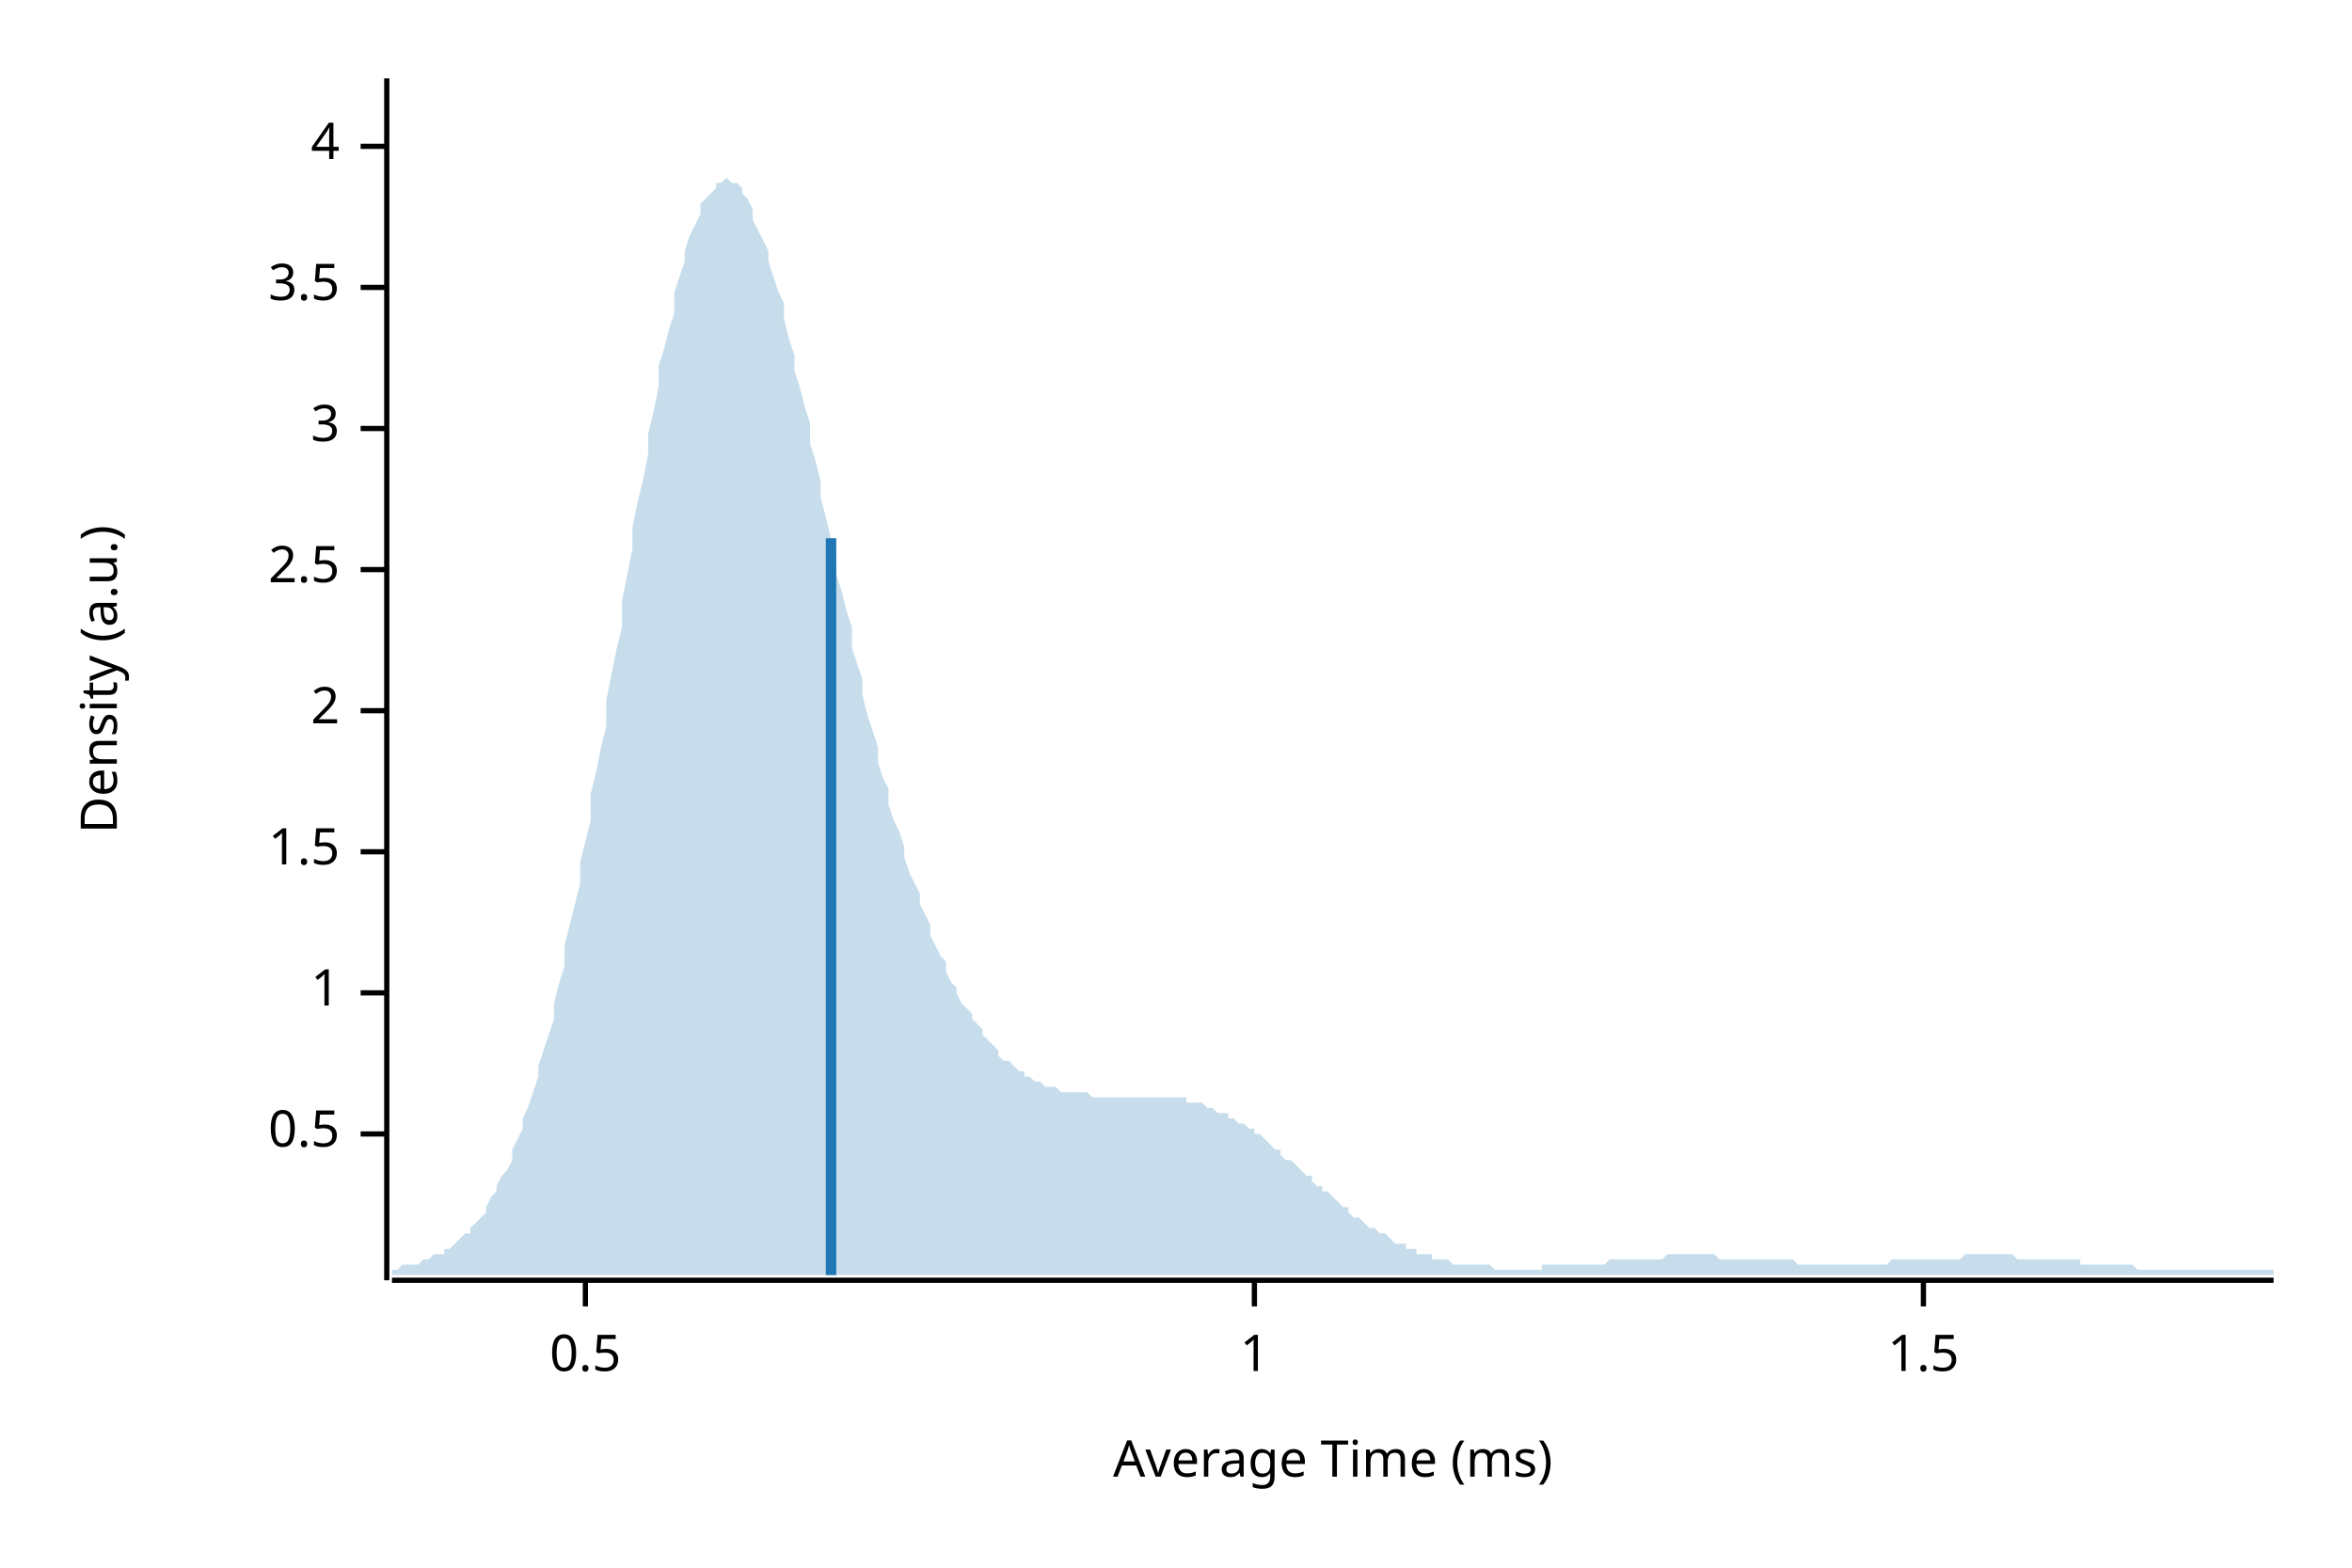
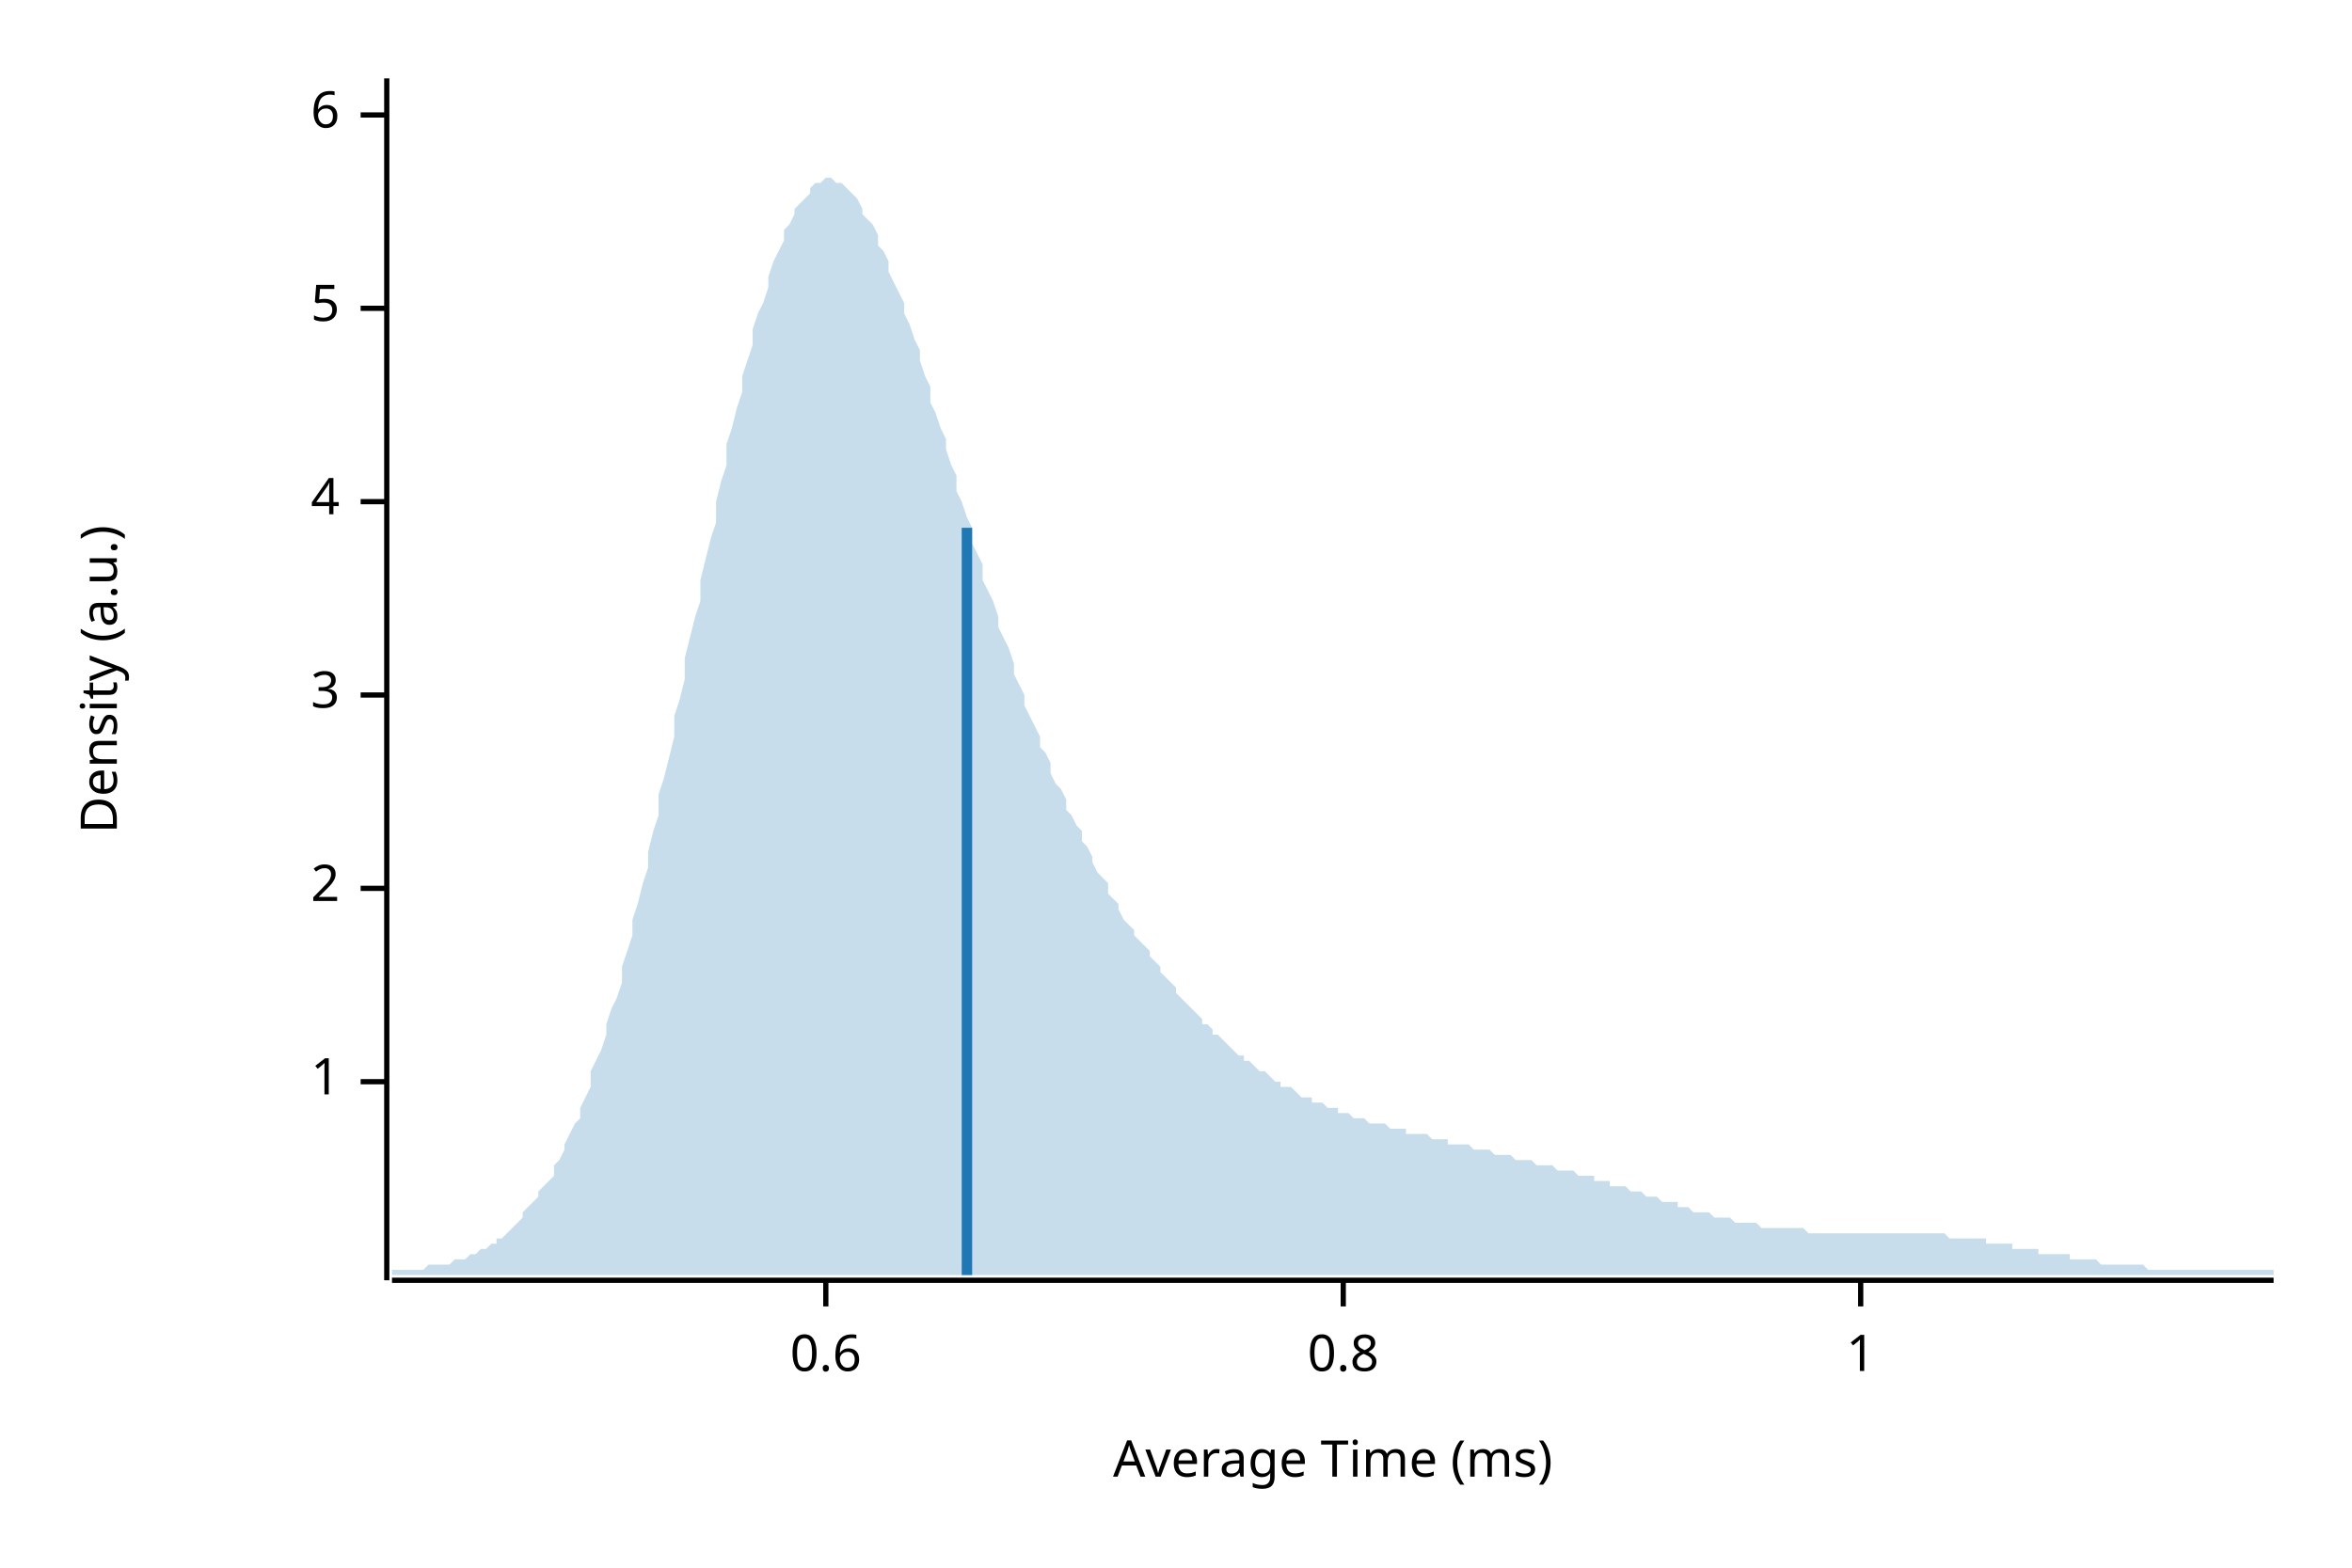
<svg xmlns="http://www.w3.org/2000/svg" width="450" height="300" viewBox="0 0 450 300">
  <text x="15" y="130" dy="0.76em" text-anchor="middle" font-family="sans-serif" font-size="9.677" opacity="1" fill="#000000" transform="rotate(270, 15, 130)">
Density (a.u.)
</text>
  <text x="255" y="285" dy="-0.5ex" text-anchor="middle" font-family="sans-serif" font-size="9.677" opacity="1" fill="#000000">
Average Time (ms)
</text>
  <polyline fill="none" opacity="1" stroke="#000000" stroke-width="1" points="74,15 74,245 " />
-   <text x="65" y="217" dy="0.5ex" text-anchor="end" font-family="sans-serif" font-size="9.677" opacity="1" fill="#000000">
- 0.5
- </text>
-   <polyline fill="none" opacity="1" stroke="#000000" stroke-width="1" points="69,217 74,217 " />
-   <text x="65" y="190" dy="0.5ex" text-anchor="end" font-family="sans-serif" font-size="9.677" opacity="1" fill="#000000">
+   <text x="65" y="207" dy="0.5ex" text-anchor="end" font-family="sans-serif" font-size="9.677" opacity="1" fill="#000000">
1
</text>
-   <polyline fill="none" opacity="1" stroke="#000000" stroke-width="1" points="69,190 74,190 " />
-   <text x="65" y="163" dy="0.5ex" text-anchor="end" font-family="sans-serif" font-size="9.677" opacity="1" fill="#000000">
- 1.5
- </text>
-   <polyline fill="none" opacity="1" stroke="#000000" stroke-width="1" points="69,163 74,163 " />
-   <text x="65" y="136" dy="0.5ex" text-anchor="end" font-family="sans-serif" font-size="9.677" opacity="1" fill="#000000">
+   <polyline fill="none" opacity="1" stroke="#000000" stroke-width="1" points="69,207 74,207 " />
+   <text x="65" y="170" dy="0.5ex" text-anchor="end" font-family="sans-serif" font-size="9.677" opacity="1" fill="#000000">
2
</text>
-   <polyline fill="none" opacity="1" stroke="#000000" stroke-width="1" points="69,136 74,136 " />
-   <text x="65" y="109" dy="0.5ex" text-anchor="end" font-family="sans-serif" font-size="9.677" opacity="1" fill="#000000">
- 2.5
- </text>
-   <polyline fill="none" opacity="1" stroke="#000000" stroke-width="1" points="69,109 74,109 " />
-   <text x="65" y="82" dy="0.5ex" text-anchor="end" font-family="sans-serif" font-size="9.677" opacity="1" fill="#000000">
+   <polyline fill="none" opacity="1" stroke="#000000" stroke-width="1" points="69,170 74,170 " />
+   <text x="65" y="133" dy="0.5ex" text-anchor="end" font-family="sans-serif" font-size="9.677" opacity="1" fill="#000000">
3
</text>
-   <polyline fill="none" opacity="1" stroke="#000000" stroke-width="1" points="69,82 74,82 " />
-   <text x="65" y="55" dy="0.5ex" text-anchor="end" font-family="sans-serif" font-size="9.677" opacity="1" fill="#000000">
- 3.5
- </text>
-   <polyline fill="none" opacity="1" stroke="#000000" stroke-width="1" points="69,55 74,55 " />
-   <text x="65" y="28" dy="0.5ex" text-anchor="end" font-family="sans-serif" font-size="9.677" opacity="1" fill="#000000">
+   <polyline fill="none" opacity="1" stroke="#000000" stroke-width="1" points="69,133 74,133 " />
+   <text x="65" y="96" dy="0.5ex" text-anchor="end" font-family="sans-serif" font-size="9.677" opacity="1" fill="#000000">
4
</text>
-   <polyline fill="none" opacity="1" stroke="#000000" stroke-width="1" points="69,28 74,28 " />
+   <polyline fill="none" opacity="1" stroke="#000000" stroke-width="1" points="69,96 74,96 " />
+   <text x="65" y="59" dy="0.5ex" text-anchor="end" font-family="sans-serif" font-size="9.677" opacity="1" fill="#000000">
+ 5
+ </text>
+   <polyline fill="none" opacity="1" stroke="#000000" stroke-width="1" points="69,59 74,59 " />
+   <text x="65" y="22" dy="0.5ex" text-anchor="end" font-family="sans-serif" font-size="9.677" opacity="1" fill="#000000">
+ 6
+ </text>
+   <polyline fill="none" opacity="1" stroke="#000000" stroke-width="1" points="69,22 74,22 " />
  <polyline fill="none" opacity="1" stroke="#000000" stroke-width="1" points="75,245 435,245 " />
-   <text x="112" y="255" dy="0.76em" text-anchor="middle" font-family="sans-serif" font-size="9.677" opacity="1" fill="#000000">
- 0.5
+   <text x="158" y="255" dy="0.76em" text-anchor="middle" font-family="sans-serif" font-size="9.677" opacity="1" fill="#000000">
+ 0.6
</text>
-   <polyline fill="none" opacity="1" stroke="#000000" stroke-width="1" points="112,245 112,250 " />
-   <text x="240" y="255" dy="0.76em" text-anchor="middle" font-family="sans-serif" font-size="9.677" opacity="1" fill="#000000">
+   <polyline fill="none" opacity="1" stroke="#000000" stroke-width="1" points="158,245 158,250 " />
+   <text x="257" y="255" dy="0.76em" text-anchor="middle" font-family="sans-serif" font-size="9.677" opacity="1" fill="#000000">
+ 0.8
+ </text>
+   <polyline fill="none" opacity="1" stroke="#000000" stroke-width="1" points="257,245 257,250 " />
+   <text x="356" y="255" dy="0.76em" text-anchor="middle" font-family="sans-serif" font-size="9.677" opacity="1" fill="#000000">
1
</text>
-   <polyline fill="none" opacity="1" stroke="#000000" stroke-width="1" points="240,245 240,250 " />
-   <text x="368" y="255" dy="0.76em" text-anchor="middle" font-family="sans-serif" font-size="9.677" opacity="1" fill="#000000">
- 1.5
- </text>
-   <polyline fill="none" opacity="1" stroke="#000000" stroke-width="1" points="368,245 368,250 " />
-   <polygon opacity="0.25" fill="#1F78B4" points="75,243 75,243 76,243 77,242 77,242 78,242 79,242 80,242 80,242 81,241 82,241 82,241 83,240 84,240 85,240 85,239 86,239 87,238 87,238 88,237 89,236 90,236 90,235 91,234 92,233 93,232 93,231 94,229 95,228 95,227 96,225 97,224 98,222 98,220 99,218 100,216 100,214 101,212 102,209 103,206 103,204 104,201 105,198 106,195 106,192 107,188 108,185 108,181 109,177 110,173 111,169 111,165 112,161 113,157 113,152 114,148 115,143 116,139 116,134 117,129 118,124 119,120 119,115 120,110 121,105 121,101 122,96 123,92 124,87 124,83 125,79 126,74 126,70 127,67 128,63 129,60 129,56 130,53 131,50 131,48 132,45 133,43 134,41 134,39 135,38 136,37 137,36 137,35 138,35 139,34 139,34 140,35 141,35 142,36 142,37 143,38 144,40 144,42 145,44 146,46 147,48 147,50 148,53 149,56 150,58 150,61 151,65 152,68 152,71 153,74 154,78 155,81 155,85 156,88 157,92 157,95 158,99 159,103 160,106 160,110 161,113 162,117 163,120 163,124 164,127 165,130 165,133 166,137 167,140 168,143 168,146 169,149 170,151 170,154 171,157 172,159 173,162 173,164 174,167 175,169 176,171 176,173 177,175 178,177 178,179 179,181 180,183 181,184 181,186 182,188 183,189 183,190 184,192 185,193 186,194 186,195 187,196 188,197 188,198 189,199 190,200 191,201 191,202 192,203 193,203 194,204 194,204 195,205 196,205 196,206 197,206 198,207 199,207 199,207 200,208 201,208 201,208 202,208 203,209 204,209 204,209 205,209 206,209 207,209 207,209 208,209 209,210 209,210 210,210 211,210 212,210 212,210 213,210 214,210 214,210 215,210 216,210 217,210 217,210 218,210 219,210 220,210 220,210 221,210 222,210 222,210 223,210 224,210 225,210 225,210 226,210 227,210 227,211 228,211 229,211 230,211 230,211 231,212 232,212 232,212 233,213 234,213 235,213 235,214 236,214 237,215 238,215 238,215 239,216 240,216 240,217 241,217 242,218 243,219 243,219 244,220 245,220 245,221 246,222 247,222 248,223 248,223 249,224 250,225 251,225 251,226 252,227 253,227 253,228 254,228 255,229 256,230 256,230 257,231 258,231 258,232 259,233 260,233 261,234 261,234 262,235 263,235 264,236 264,236 265,236 266,237 266,237 267,238 268,238 269,238 269,239 270,239 271,239 271,240 272,240 273,240 274,240 274,241 275,241 276,241 277,241 277,241 278,242 279,242 279,242 280,242 281,242 282,242 282,242 283,242 284,242 284,242 285,242 286,243 287,243 287,243 288,243 289,243 289,243 290,243 291,243 292,243 292,243 293,243 294,243 295,243 295,242 296,242 297,242 297,242 298,242 299,242 300,242 300,242 301,242 302,242 302,242 303,242 304,242 305,242 305,242 306,242 307,242 308,241 308,241 309,241 310,241 310,241 311,241 312,241 313,241 313,241 314,241 315,241 315,241 316,241 317,241 318,241 318,241 319,240 320,240 321,240 321,240 322,240 323,240 323,240 324,240 325,240 326,240 326,240 327,240 328,240 328,240 329,241 330,241 331,241 331,241 332,241 333,241 333,241 334,241 335,241 336,241 336,241 337,241 338,241 339,241 339,241 340,241 341,241 341,241 342,241 343,241 344,242 344,242 345,242 346,242 346,242 347,242 348,242 349,242 349,242 350,242 351,242 352,242 352,242 353,242 354,242 354,242 355,242 356,242 357,242 357,242 358,242 359,242 359,242 360,242 361,242 362,241 362,241 363,241 364,241 365,241 365,241 366,241 367,241 367,241 368,241 369,241 370,241 370,241 371,241 372,241 372,241 373,241 374,241 375,241 375,241 376,240 377,240 378,240 378,240 379,240 380,240 380,240 381,240 382,240 383,240 383,240 384,240 385,240 385,240 386,241 387,241 388,241 388,241 389,241 390,241 390,241 391,241 392,241 393,241 393,241 394,241 395,241 396,241 396,241 397,241 398,241 398,242 399,242 400,242 401,242 401,242 402,242 403,242 403,242 404,242 405,242 406,242 406,242 407,242 408,242 409,243 409,243 410,243 411,243 411,243 412,243 413,243 414,243 414,243 415,243 416,243 416,243 417,243 418,243 419,243 419,243 420,243 421,243 422,243 422,243 423,243 424,243 424,243 425,243 426,243 427,243 427,243 428,243 429,243 429,243 430,243 431,243 432,243 432,243 433,243 434,243 435,243 435,244 75,244 " />
-   <polyline fill="none" opacity="1" stroke="#1F78B4" stroke-width="2" points="159,244 159,103 " />
+   <polyline fill="none" opacity="1" stroke="#000000" stroke-width="1" points="356,245 356,250 " />
+   <polygon opacity="0.25" fill="#1F78B4" points="75,243 75,243 76,243 77,243 77,243 78,243 79,243 80,243 80,243 81,243 82,242 82,242 83,242 84,242 85,242 85,242 86,242 87,241 87,241 88,241 89,241 90,240 90,240 91,240 92,239 93,239 93,239 94,238 95,238 95,237 96,237 97,236 98,235 98,235 99,234 100,233 100,232 101,231 102,230 103,229 103,228 104,227 105,226 106,225 106,223 107,222 108,220 108,219 109,217 110,215 111,214 111,212 112,210 113,208 113,205 114,203 115,201 116,198 116,196 117,193 118,191 119,188 119,185 120,182 121,179 121,176 122,173 123,169 124,166 124,163 125,159 126,156 126,152 127,149 128,145 129,141 129,137 130,134 131,130 131,126 132,122 133,118 134,115 134,111 135,107 136,103 137,100 137,96 138,92 139,89 139,85 140,82 141,78 142,75 142,72 143,69 144,66 144,63 145,60 146,58 147,55 147,53 148,50 149,48 150,46 150,44 151,43 152,41 152,40 153,39 154,38 155,37 155,36 156,35 157,35 157,35 158,34 159,34 160,35 160,35 161,35 162,36 163,37 163,37 164,38 165,40 165,41 166,42 167,43 168,45 168,47 169,48 170,50 170,52 171,54 172,56 173,58 173,60 174,62 175,65 176,67 176,69 177,72 178,74 178,77 179,79 180,82 181,84 181,86 182,89 183,91 183,94 184,96 185,99 186,101 186,104 187,106 188,108 188,111 189,113 190,115 191,118 191,120 192,122 193,124 194,127 194,129 195,131 196,133 196,135 197,137 198,139 199,141 199,143 200,144 201,146 201,148 202,150 203,151 204,153 204,155 205,156 206,158 207,159 207,161 208,162 209,164 209,165 210,167 211,168 212,169 212,171 213,172 214,173 214,174 215,176 216,177 217,178 217,179 218,180 219,181 220,182 220,183 221,184 222,185 222,186 223,187 224,188 225,189 225,190 226,191 227,192 227,192 228,193 229,194 230,195 230,196 231,196 232,197 232,198 233,198 234,199 235,200 235,200 236,201 237,202 238,202 238,203 239,203 240,204 240,204 241,205 242,205 243,206 243,206 244,207 245,207 245,208 246,208 247,208 248,209 248,209 249,210 250,210 251,210 251,211 252,211 253,211 253,211 254,212 255,212 256,212 256,213 257,213 258,213 258,213 259,214 260,214 261,214 261,214 262,215 263,215 264,215 264,215 265,215 266,216 266,216 267,216 268,216 269,216 269,217 270,217 271,217 271,217 272,217 273,217 274,218 274,218 275,218 276,218 277,218 277,219 278,219 279,219 279,219 280,219 281,219 282,220 282,220 283,220 284,220 284,220 285,220 286,221 287,221 287,221 288,221 289,221 289,221 290,222 291,222 292,222 292,222 293,222 294,223 295,223 295,223 296,223 297,223 297,223 298,224 299,224 300,224 300,224 301,224 302,225 302,225 303,225 304,225 305,225 305,226 306,226 307,226 308,226 308,227 309,227 310,227 310,227 311,227 312,228 313,228 313,228 314,228 315,229 315,229 316,229 317,229 318,230 318,230 319,230 320,230 321,230 321,231 322,231 323,231 323,231 324,232 325,232 326,232 326,232 327,232 328,233 328,233 329,233 330,233 331,233 331,233 332,234 333,234 333,234 334,234 335,234 336,234 336,234 337,235 338,235 339,235 339,235 340,235 341,235 341,235 342,235 343,235 344,235 344,235 345,235 346,236 346,236 347,236 348,236 349,236 349,236 350,236 351,236 352,236 352,236 353,236 354,236 354,236 355,236 356,236 357,236 357,236 358,236 359,236 359,236 360,236 361,236 362,236 362,236 363,236 364,236 365,236 365,236 366,236 367,236 367,236 368,236 369,236 370,236 370,236 371,236 372,236 372,236 373,237 374,237 375,237 375,237 376,237 377,237 378,237 378,237 379,237 380,237 380,238 381,238 382,238 383,238 383,238 384,238 385,238 385,239 386,239 387,239 388,239 388,239 389,239 390,239 390,240 391,240 392,240 393,240 393,240 394,240 395,240 396,240 396,241 397,241 398,241 398,241 399,241 400,241 401,241 401,241 402,242 403,242 403,242 404,242 405,242 406,242 406,242 407,242 408,242 409,242 409,242 410,242 411,243 411,243 412,243 413,243 414,243 414,243 415,243 416,243 416,243 417,243 418,243 419,243 419,243 420,243 421,243 422,243 422,243 423,243 424,243 424,243 425,243 426,243 427,243 427,243 428,243 429,243 429,243 430,243 431,243 432,243 432,243 433,243 434,243 435,243 435,244 75,244 " />
+   <polyline fill="none" opacity="1" stroke="#1F78B4" stroke-width="2" points="185,244 185,101 " />
</svg>
